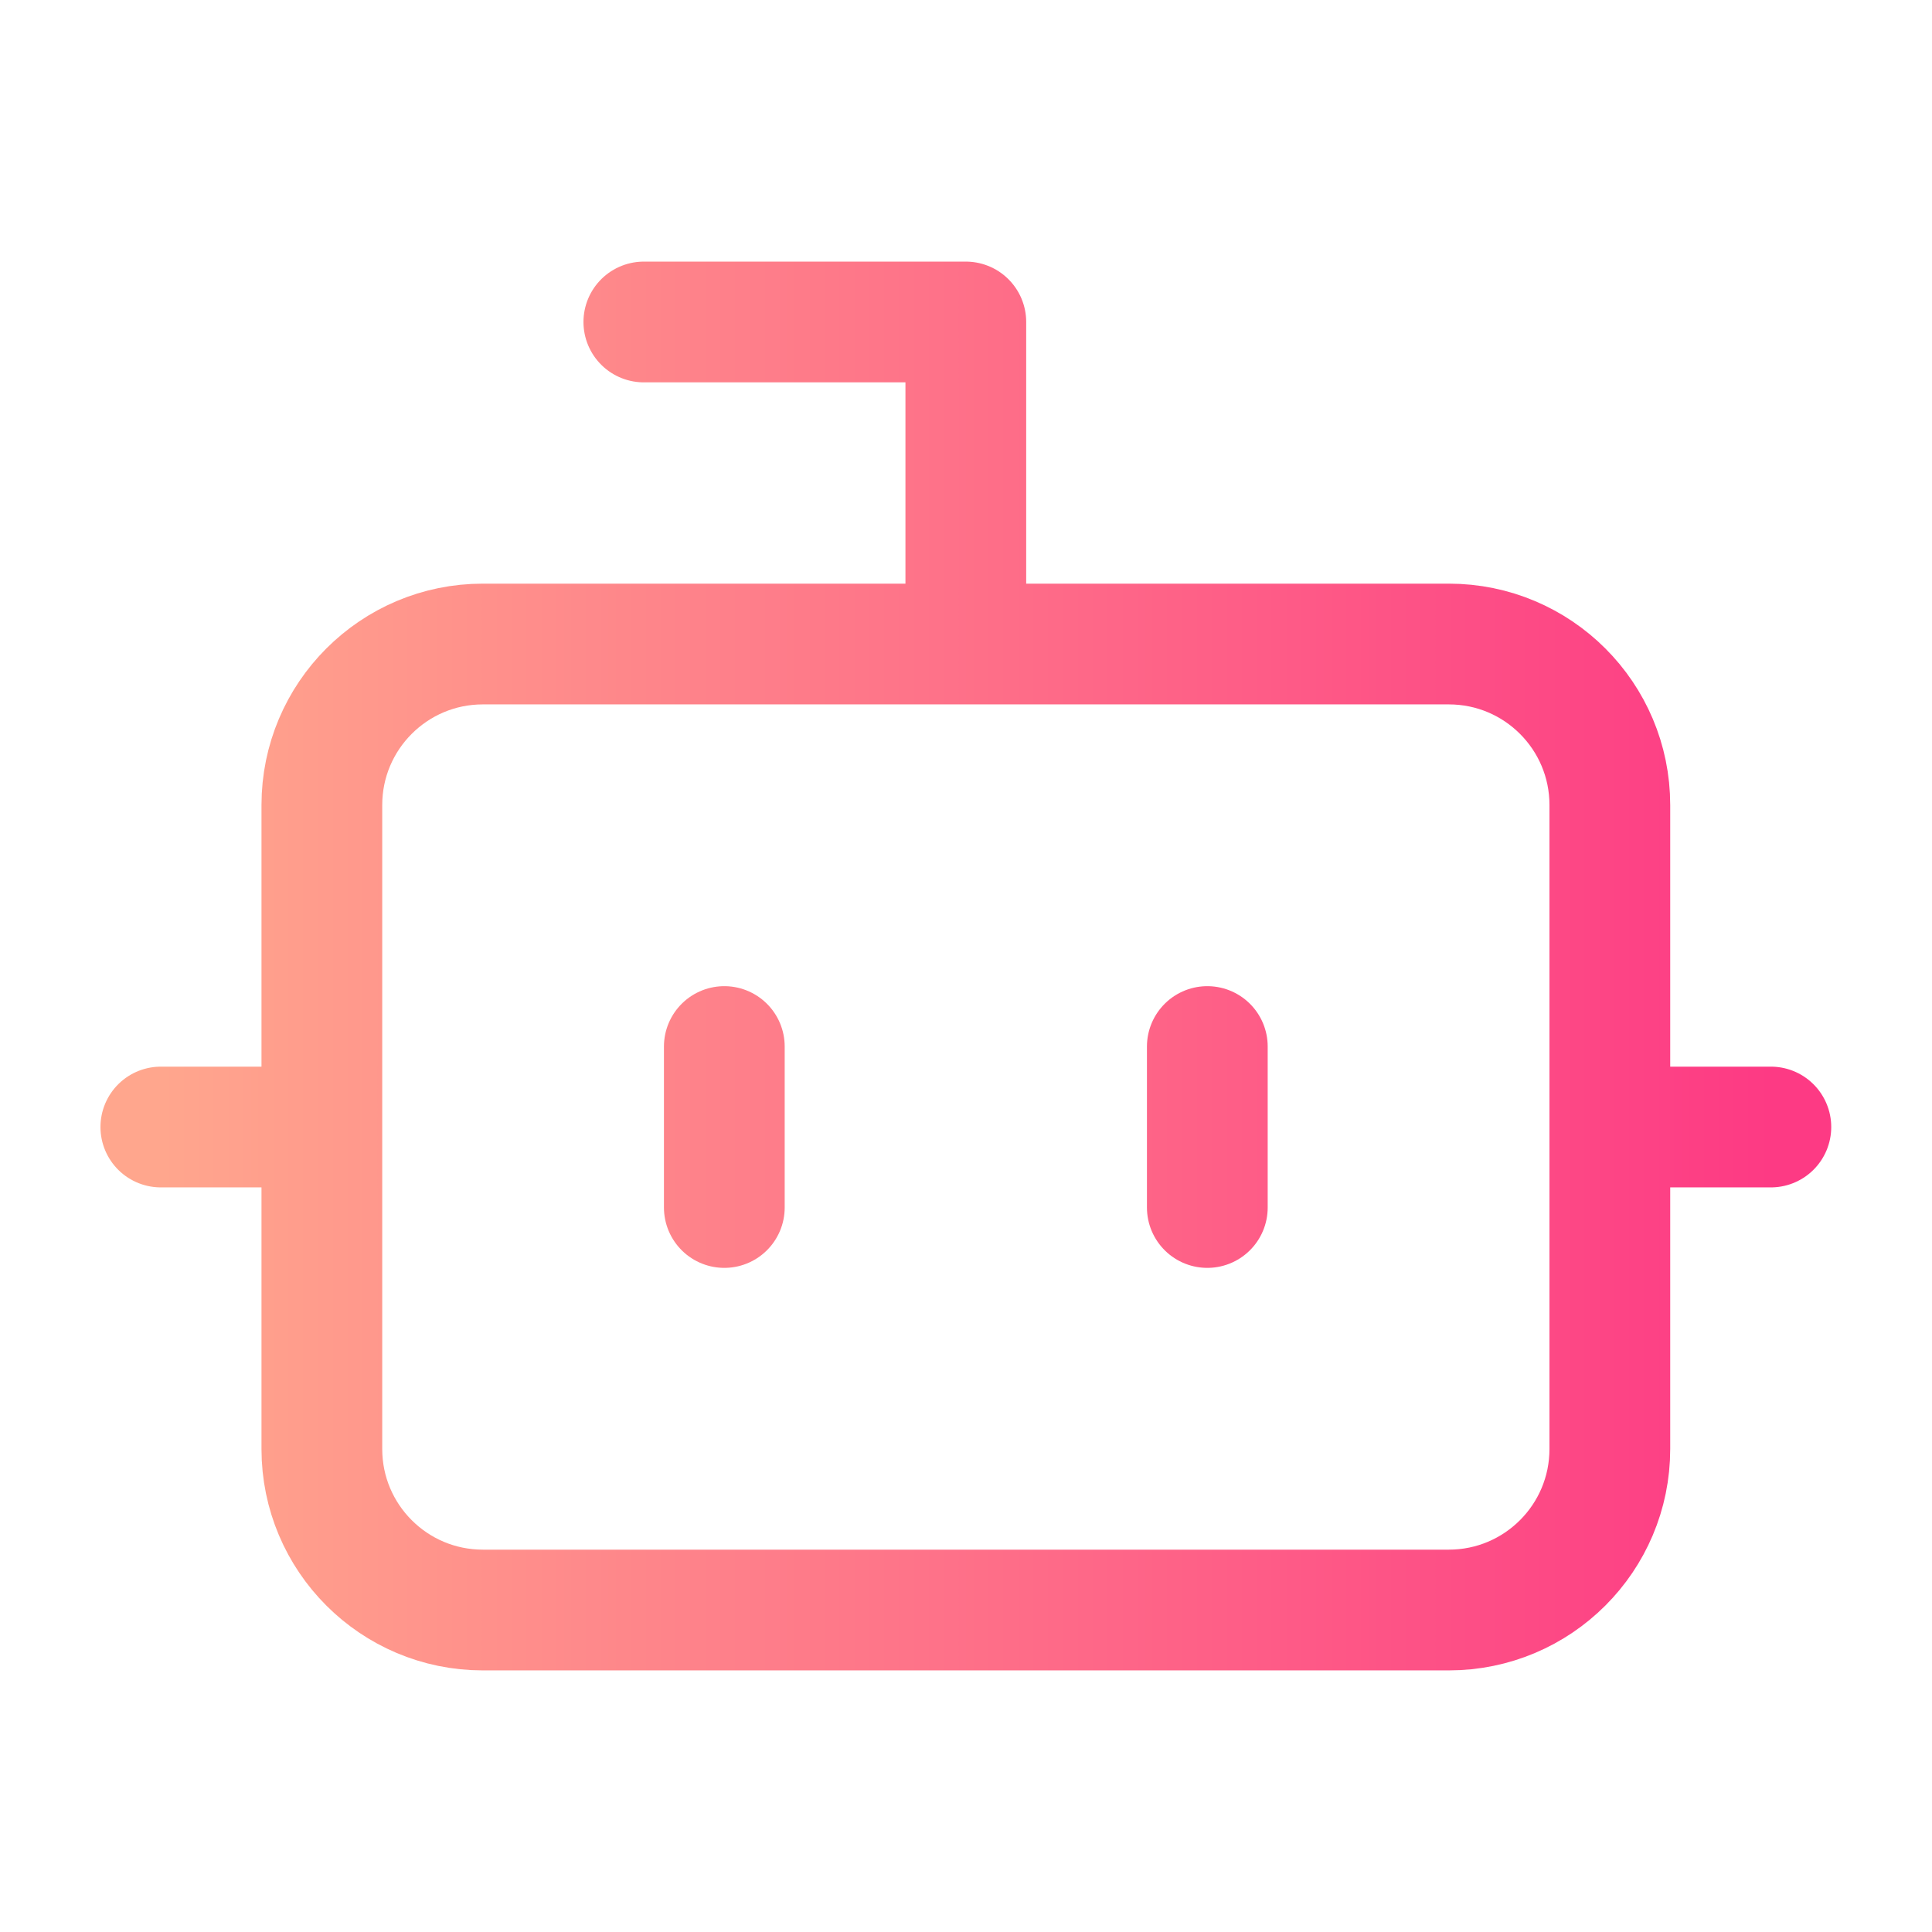
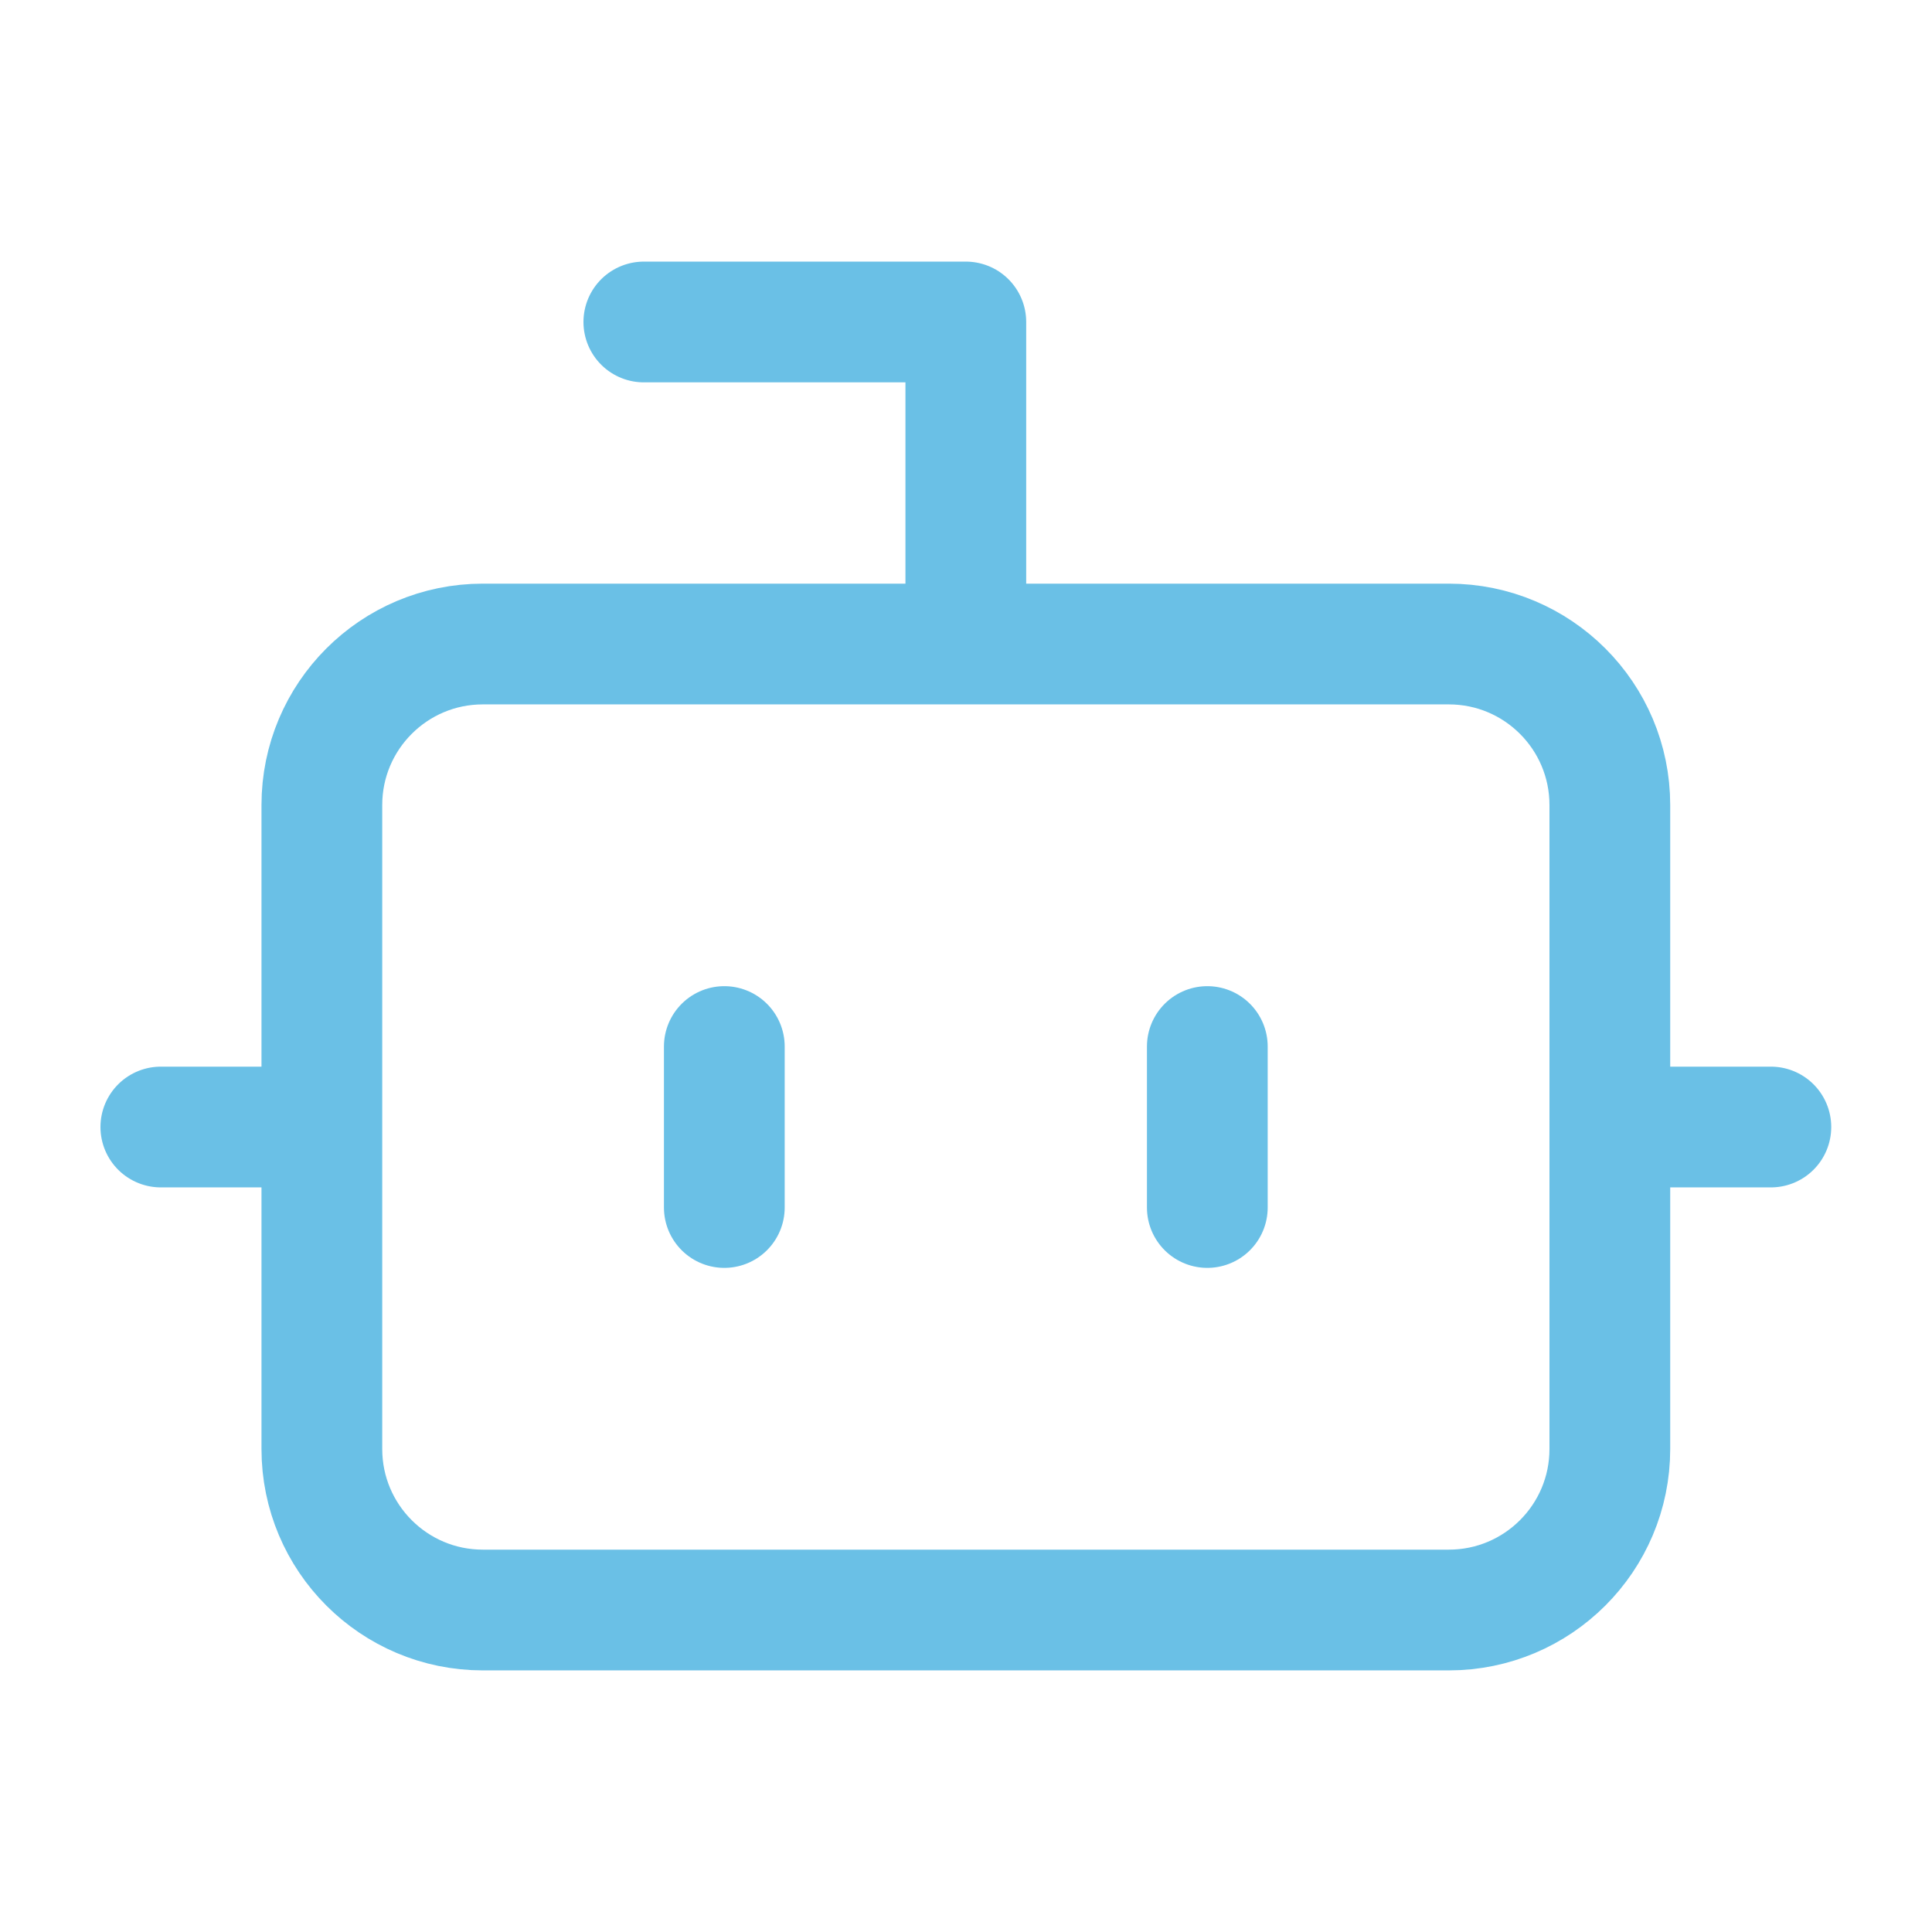
<svg xmlns="http://www.w3.org/2000/svg" width="32" height="32" viewBox="0 0 32 32" fill="none">
  <path d="M15.997 10.667V5.333H10.664M2.664 18.667H5.331M26.664 18.667H29.331M19.997 17.334V20M11.997 17.334V20M7.997 10.667H23.997C25.47 10.667 26.664 11.861 26.664 13.334V24C26.664 25.473 25.47 26.667 23.997 26.667H7.997C6.525 26.667 5.331 25.473 5.331 24V13.334C5.331 11.861 6.525 10.667 7.997 10.667Z" stroke="url(#paint0_linear_1816_302)" stroke-width="2" stroke-linecap="round" stroke-linejoin="round" />
  <defs>
    <linearGradient id="paint0_linear_1816_302" x1="2.672" y1="16.003" x2="29.331" y2="16.003" gradientUnits="userSpaceOnUse">
-       <stop stop-color="#FFA68D" />
-       <stop offset="1" stop-color="#FD3A84" />
+       <stop stop-color="#6AC0E6" />
+       <stop offset="1" stop-color="#6AC0E6" />
    </linearGradient>
  </defs>
</svg>
